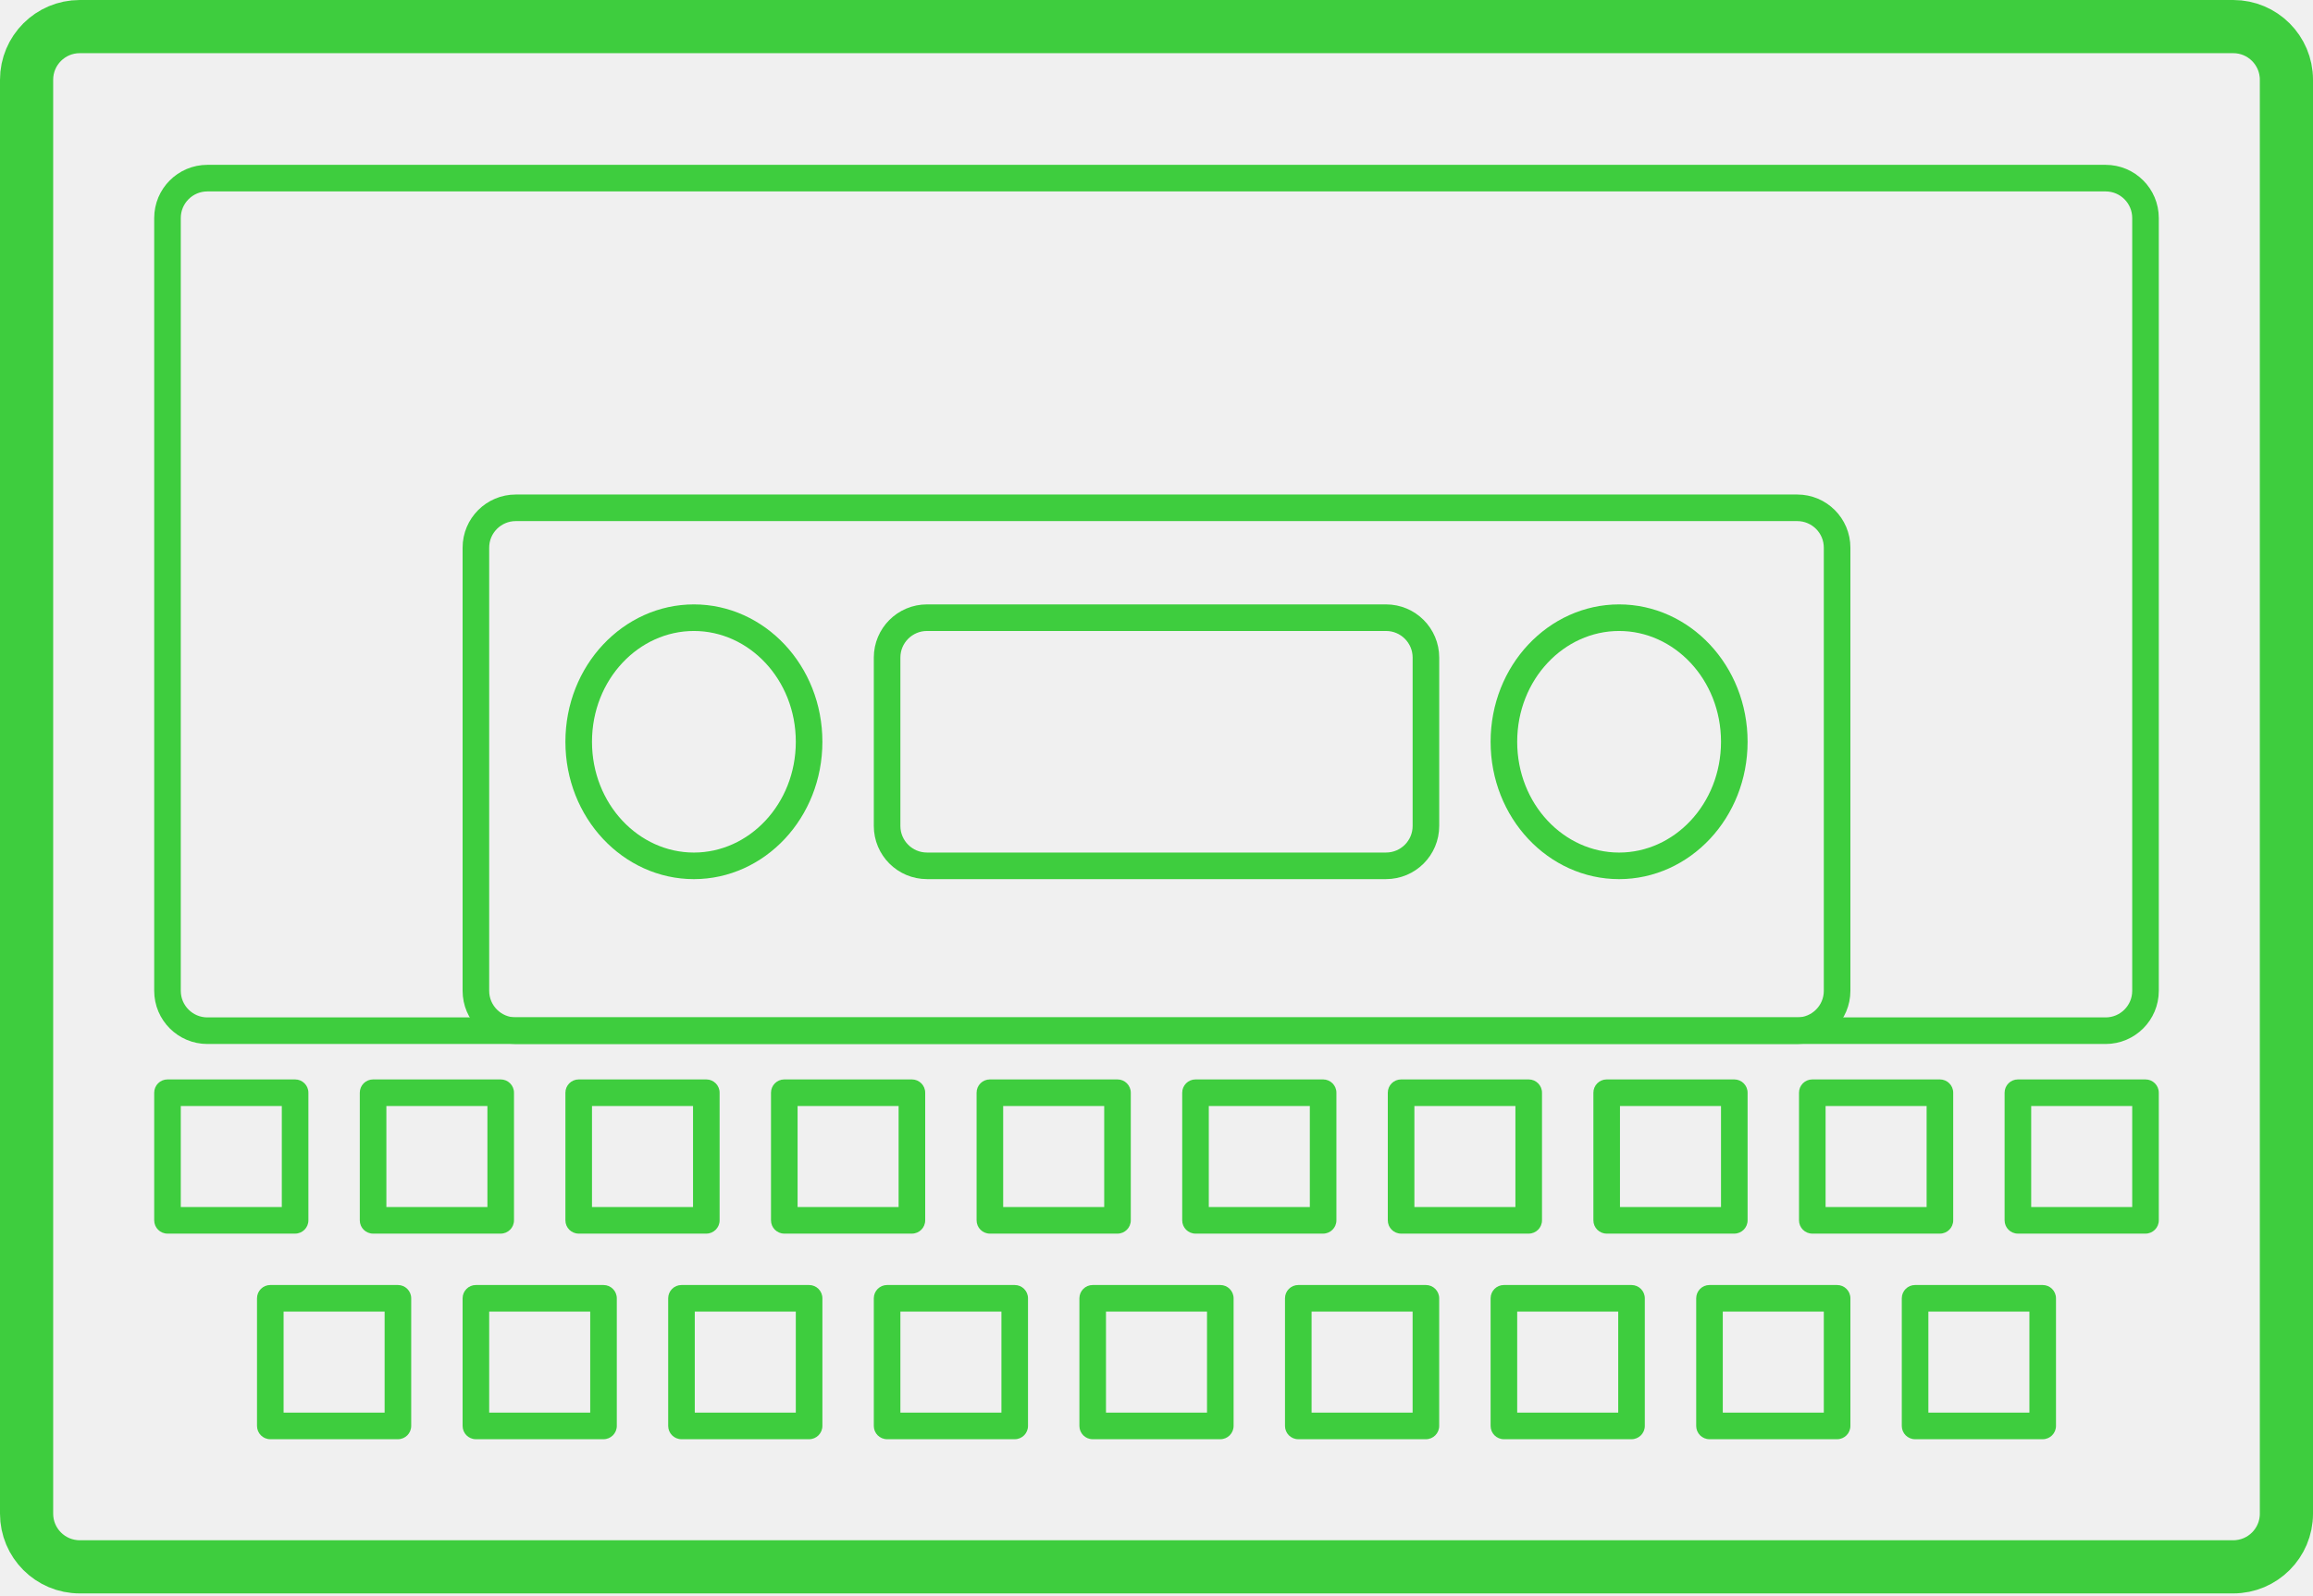
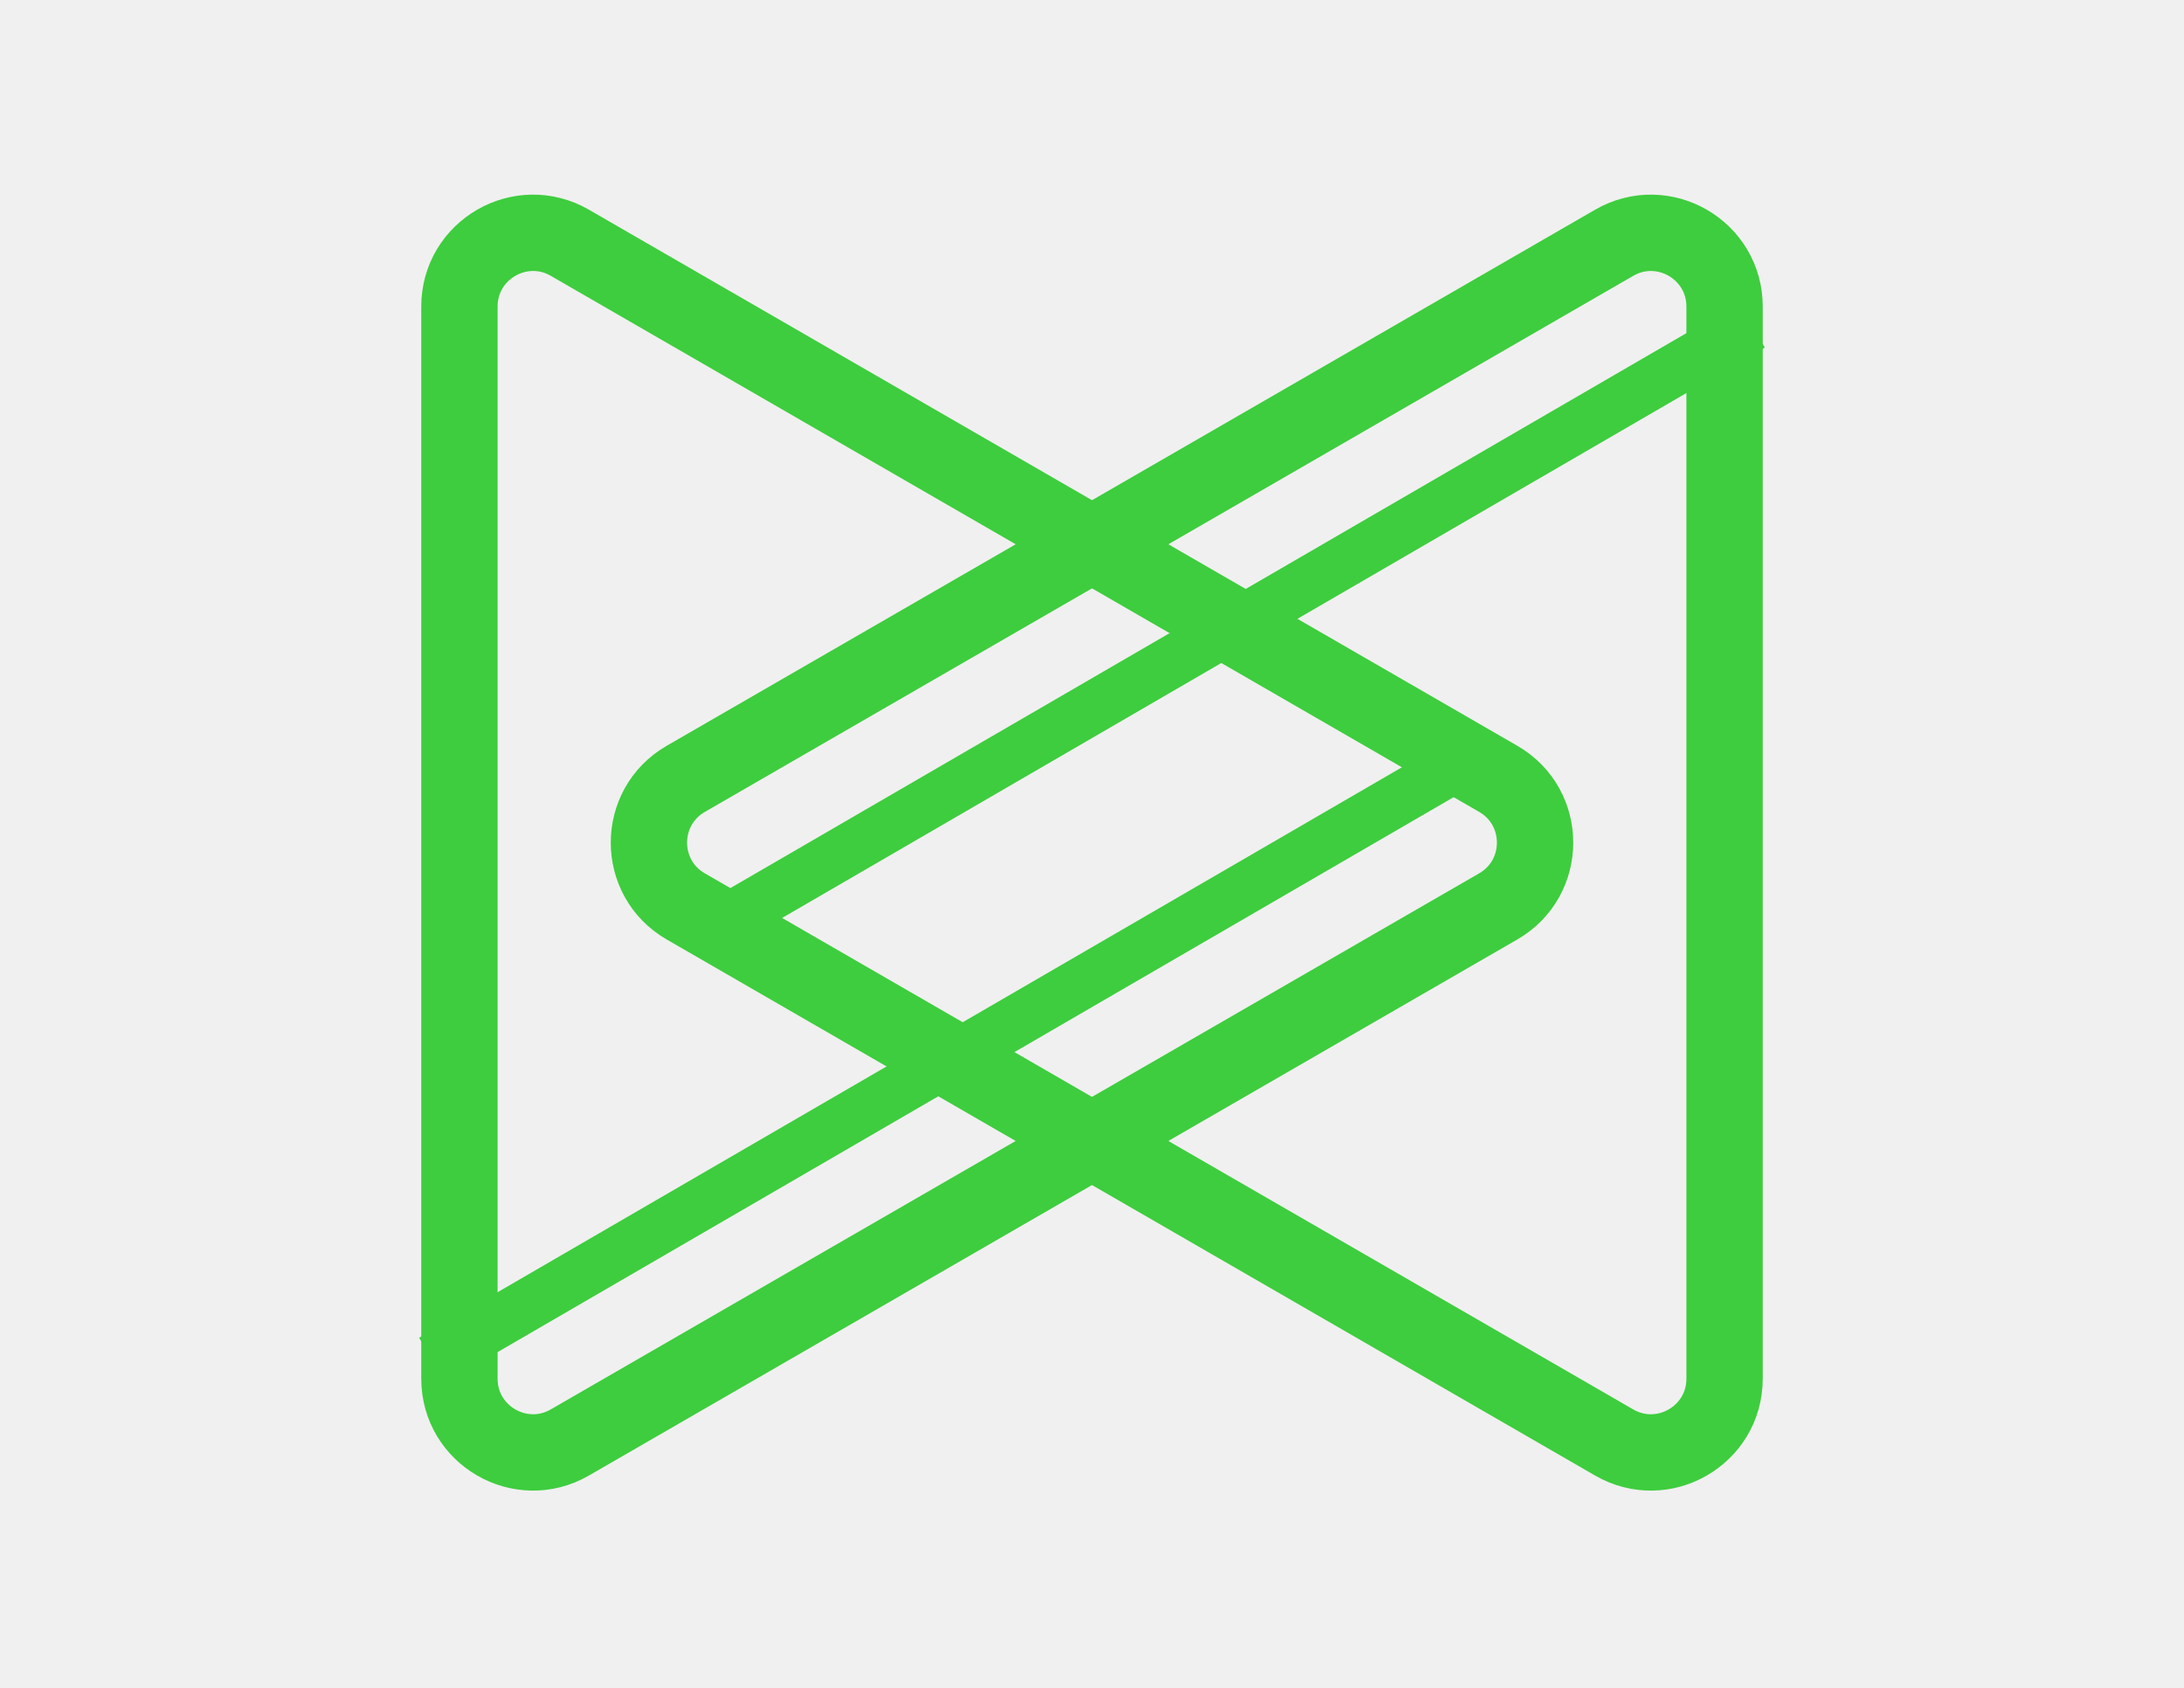
- <svg xmlns="http://www.w3.org/2000/svg" width="87" height="60" viewBox="0 0 87 60" fill="none">
-   <path d="M30.433 27.9C30.433 30.509 28.462 32.567 26.1 32.567C23.738 32.567 21.767 30.509 21.767 27.9C21.767 25.291 23.738 23.233 26.1 23.233C28.462 23.233 30.433 25.291 30.433 27.9Z" stroke="#3ECD3E" />
-   <path d="M65.233 27.9C65.233 30.509 63.262 32.567 60.9 32.567C58.538 32.567 56.567 30.509 56.567 27.9C56.567 25.291 58.538 23.233 60.9 23.233C63.262 23.233 65.233 25.291 65.233 27.9Z" stroke="#3ECD3E" />
-   <rect x="1" y="1" width="85" height="57.933" rx="2" stroke="#3ECD3E" stroke-width="2" />
-   <rect x="6.3" y="6.7" width="74.4" height="32.067" rx="1.5" stroke="#3ECD3E" />
-   <rect x="17.9" y="19.1" width="51.2" height="19.667" rx="1.5" stroke="#3ECD3E" />
-   <rect x="33.367" y="23.233" width="20.267" height="9.333" rx="1.5" stroke="#3ECD3E" />
-   <mask id="path-7-inside-1_3_32" fill="white">
-     <rect x="5.8" y="40.6" width="5.8" height="5.8" rx="0.5" />
-   </mask>
-   <rect x="5.8" y="40.6" width="5.8" height="5.8" rx="0.5" stroke="#3ECD3E" stroke-width="2" mask="url(#path-7-inside-1_3_32)" />
-   <mask id="path-8-inside-2_3_32" fill="white">
-     <rect x="9.667" y="48.333" width="5.8" height="5.8" rx="0.5" />
-   </mask>
-   <rect x="9.667" y="48.333" width="5.8" height="5.8" rx="0.5" stroke="#3ECD3E" stroke-width="2" mask="url(#path-8-inside-2_3_32)" />
-   <mask id="path-9-inside-3_3_32" fill="white">
-     <rect x="17.4" y="48.333" width="5.8" height="5.8" rx="0.5" />
-   </mask>
-   <rect x="17.4" y="48.333" width="5.8" height="5.8" rx="0.5" stroke="#3ECD3E" stroke-width="2" mask="url(#path-9-inside-3_3_32)" />
-   <mask id="path-10-inside-4_3_32" fill="white">
-     <rect x="25.133" y="48.333" width="5.8" height="5.8" rx="0.5" />
-   </mask>
-   <rect x="25.133" y="48.333" width="5.8" height="5.8" rx="0.5" stroke="#3ECD3E" stroke-width="2" mask="url(#path-10-inside-4_3_32)" />
-   <mask id="path-11-inside-5_3_32" fill="white">
-     <rect x="32.867" y="48.333" width="5.8" height="5.8" rx="0.5" />
-   </mask>
-   <rect x="32.867" y="48.333" width="5.8" height="5.8" rx="0.5" stroke="#3ECD3E" stroke-width="2" mask="url(#path-11-inside-5_3_32)" />
-   <mask id="path-12-inside-6_3_32" fill="white">
-     <rect x="40.6" y="48.333" width="5.8" height="5.8" rx="0.5" />
-   </mask>
-   <rect x="40.6" y="48.333" width="5.8" height="5.8" rx="0.5" stroke="#3ECD3E" stroke-width="2" mask="url(#path-12-inside-6_3_32)" />
-   <mask id="path-13-inside-7_3_32" fill="white">
-     <rect x="48.333" y="48.333" width="5.8" height="5.8" rx="0.5" />
-   </mask>
-   <rect x="48.333" y="48.333" width="5.8" height="5.8" rx="0.5" stroke="#3ECD3E" stroke-width="2" mask="url(#path-13-inside-7_3_32)" />
-   <mask id="path-14-inside-8_3_32" fill="white">
-     <rect x="56.067" y="48.333" width="5.8" height="5.8" rx="0.5" />
-   </mask>
-   <rect x="56.067" y="48.333" width="5.8" height="5.8" rx="0.5" stroke="#3ECD3E" stroke-width="2" mask="url(#path-14-inside-8_3_32)" />
-   <mask id="path-15-inside-9_3_32" fill="white">
-     <rect x="63.8" y="48.333" width="5.8" height="5.8" rx="0.5" />
-   </mask>
-   <rect x="63.8" y="48.333" width="5.8" height="5.8" rx="0.5" stroke="#3ECD3E" stroke-width="2" mask="url(#path-15-inside-9_3_32)" />
-   <mask id="path-16-inside-10_3_32" fill="white">
-     <rect x="71.533" y="48.333" width="5.8" height="5.8" rx="0.5" />
-   </mask>
-   <rect x="71.533" y="48.333" width="5.8" height="5.8" rx="0.5" stroke="#3ECD3E" stroke-width="2" mask="url(#path-16-inside-10_3_32)" />
-   <mask id="path-17-inside-11_3_32" fill="white">
-     <rect x="13.533" y="40.6" width="5.8" height="5.8" rx="0.5" />
-   </mask>
-   <rect x="13.533" y="40.6" width="5.8" height="5.8" rx="0.5" stroke="#3ECD3E" stroke-width="2" mask="url(#path-17-inside-11_3_32)" />
-   <mask id="path-18-inside-12_3_32" fill="white">
-     <rect x="21.267" y="40.6" width="5.8" height="5.8" rx="0.5" />
-   </mask>
-   <rect x="21.267" y="40.6" width="5.8" height="5.8" rx="0.5" stroke="#3ECD3E" stroke-width="2" mask="url(#path-18-inside-12_3_32)" />
-   <mask id="path-19-inside-13_3_32" fill="white">
-     <rect x="29" y="40.6" width="5.8" height="5.8" rx="0.5" />
-   </mask>
-   <rect x="29" y="40.6" width="5.8" height="5.8" rx="0.5" stroke="#3ECD3E" stroke-width="2" mask="url(#path-19-inside-13_3_32)" />
-   <mask id="path-20-inside-14_3_32" fill="white">
-     <rect x="36.733" y="40.6" width="5.8" height="5.8" rx="0.5" />
-   </mask>
-   <rect x="36.733" y="40.6" width="5.8" height="5.8" rx="0.5" stroke="#3ECD3E" stroke-width="2" mask="url(#path-20-inside-14_3_32)" />
-   <mask id="path-21-inside-15_3_32" fill="white">
-     <rect x="44.467" y="40.6" width="5.8" height="5.8" rx="0.5" />
-   </mask>
-   <rect x="44.467" y="40.6" width="5.8" height="5.8" rx="0.5" stroke="#3ECD3E" stroke-width="2" mask="url(#path-21-inside-15_3_32)" />
-   <mask id="path-22-inside-16_3_32" fill="white">
-     <rect x="52.2" y="40.6" width="5.8" height="5.8" rx="0.5" />
-   </mask>
-   <rect x="52.2" y="40.6" width="5.8" height="5.8" rx="0.5" stroke="#3ECD3E" stroke-width="2" mask="url(#path-22-inside-16_3_32)" />
-   <mask id="path-23-inside-17_3_32" fill="white">
-     <rect x="59.933" y="40.6" width="5.8" height="5.8" rx="0.5" />
-   </mask>
-   <rect x="59.933" y="40.6" width="5.8" height="5.8" rx="0.5" stroke="#3ECD3E" stroke-width="2" mask="url(#path-23-inside-17_3_32)" />
-   <mask id="path-24-inside-18_3_32" fill="white">
-     <rect x="67.667" y="40.6" width="5.8" height="5.8" rx="0.5" />
-   </mask>
-   <rect x="67.667" y="40.6" width="5.8" height="5.8" rx="0.5" stroke="#3ECD3E" stroke-width="2" mask="url(#path-24-inside-18_3_32)" />
-   <mask id="path-25-inside-19_3_32" fill="white">
-     <rect x="75.4" y="40.6" width="5.8" height="5.8" rx="0.5" />
-   </mask>
-   <rect x="75.4" y="40.6" width="5.8" height="5.8" rx="0.5" stroke="#3ECD3E" stroke-width="2" mask="url(#path-25-inside-19_3_32)" />
+ <svg xmlns="http://www.w3.org/2000/svg" width="801" height="619" viewBox="0 0 801 619" fill="none">
+   <path d="M251.5 285.621L592 89.033C610 78.641 632.5 91.631 632.5 112.416V505.591C632.5 526.376 610 539.366 592 528.974L251.5 332.386C233.5 321.994 233.5 296.013 251.5 285.621Z" stroke="#3ECD3E" stroke-width="28" />
+   <line x1="642.504" y1="119.22" x2="270.605" y2="335.07" stroke="#3ECD3E" stroke-width="19" />
+   <path d="M549.5 332.383L209 528.97C191 539.363 168.5 526.372 168.5 505.588L168.5 112.412C168.5 91.628 191 78.637 209 89.029L549.5 285.617C567.5 296.01 567.5 321.99 549.5 332.383Z" stroke="#3ECD3E" stroke-width="28" />
+   <line x1="158.496" y1="498.784" x2="530.395" y2="282.934" stroke="#3ECD3E" stroke-width="19" />
</svg>
